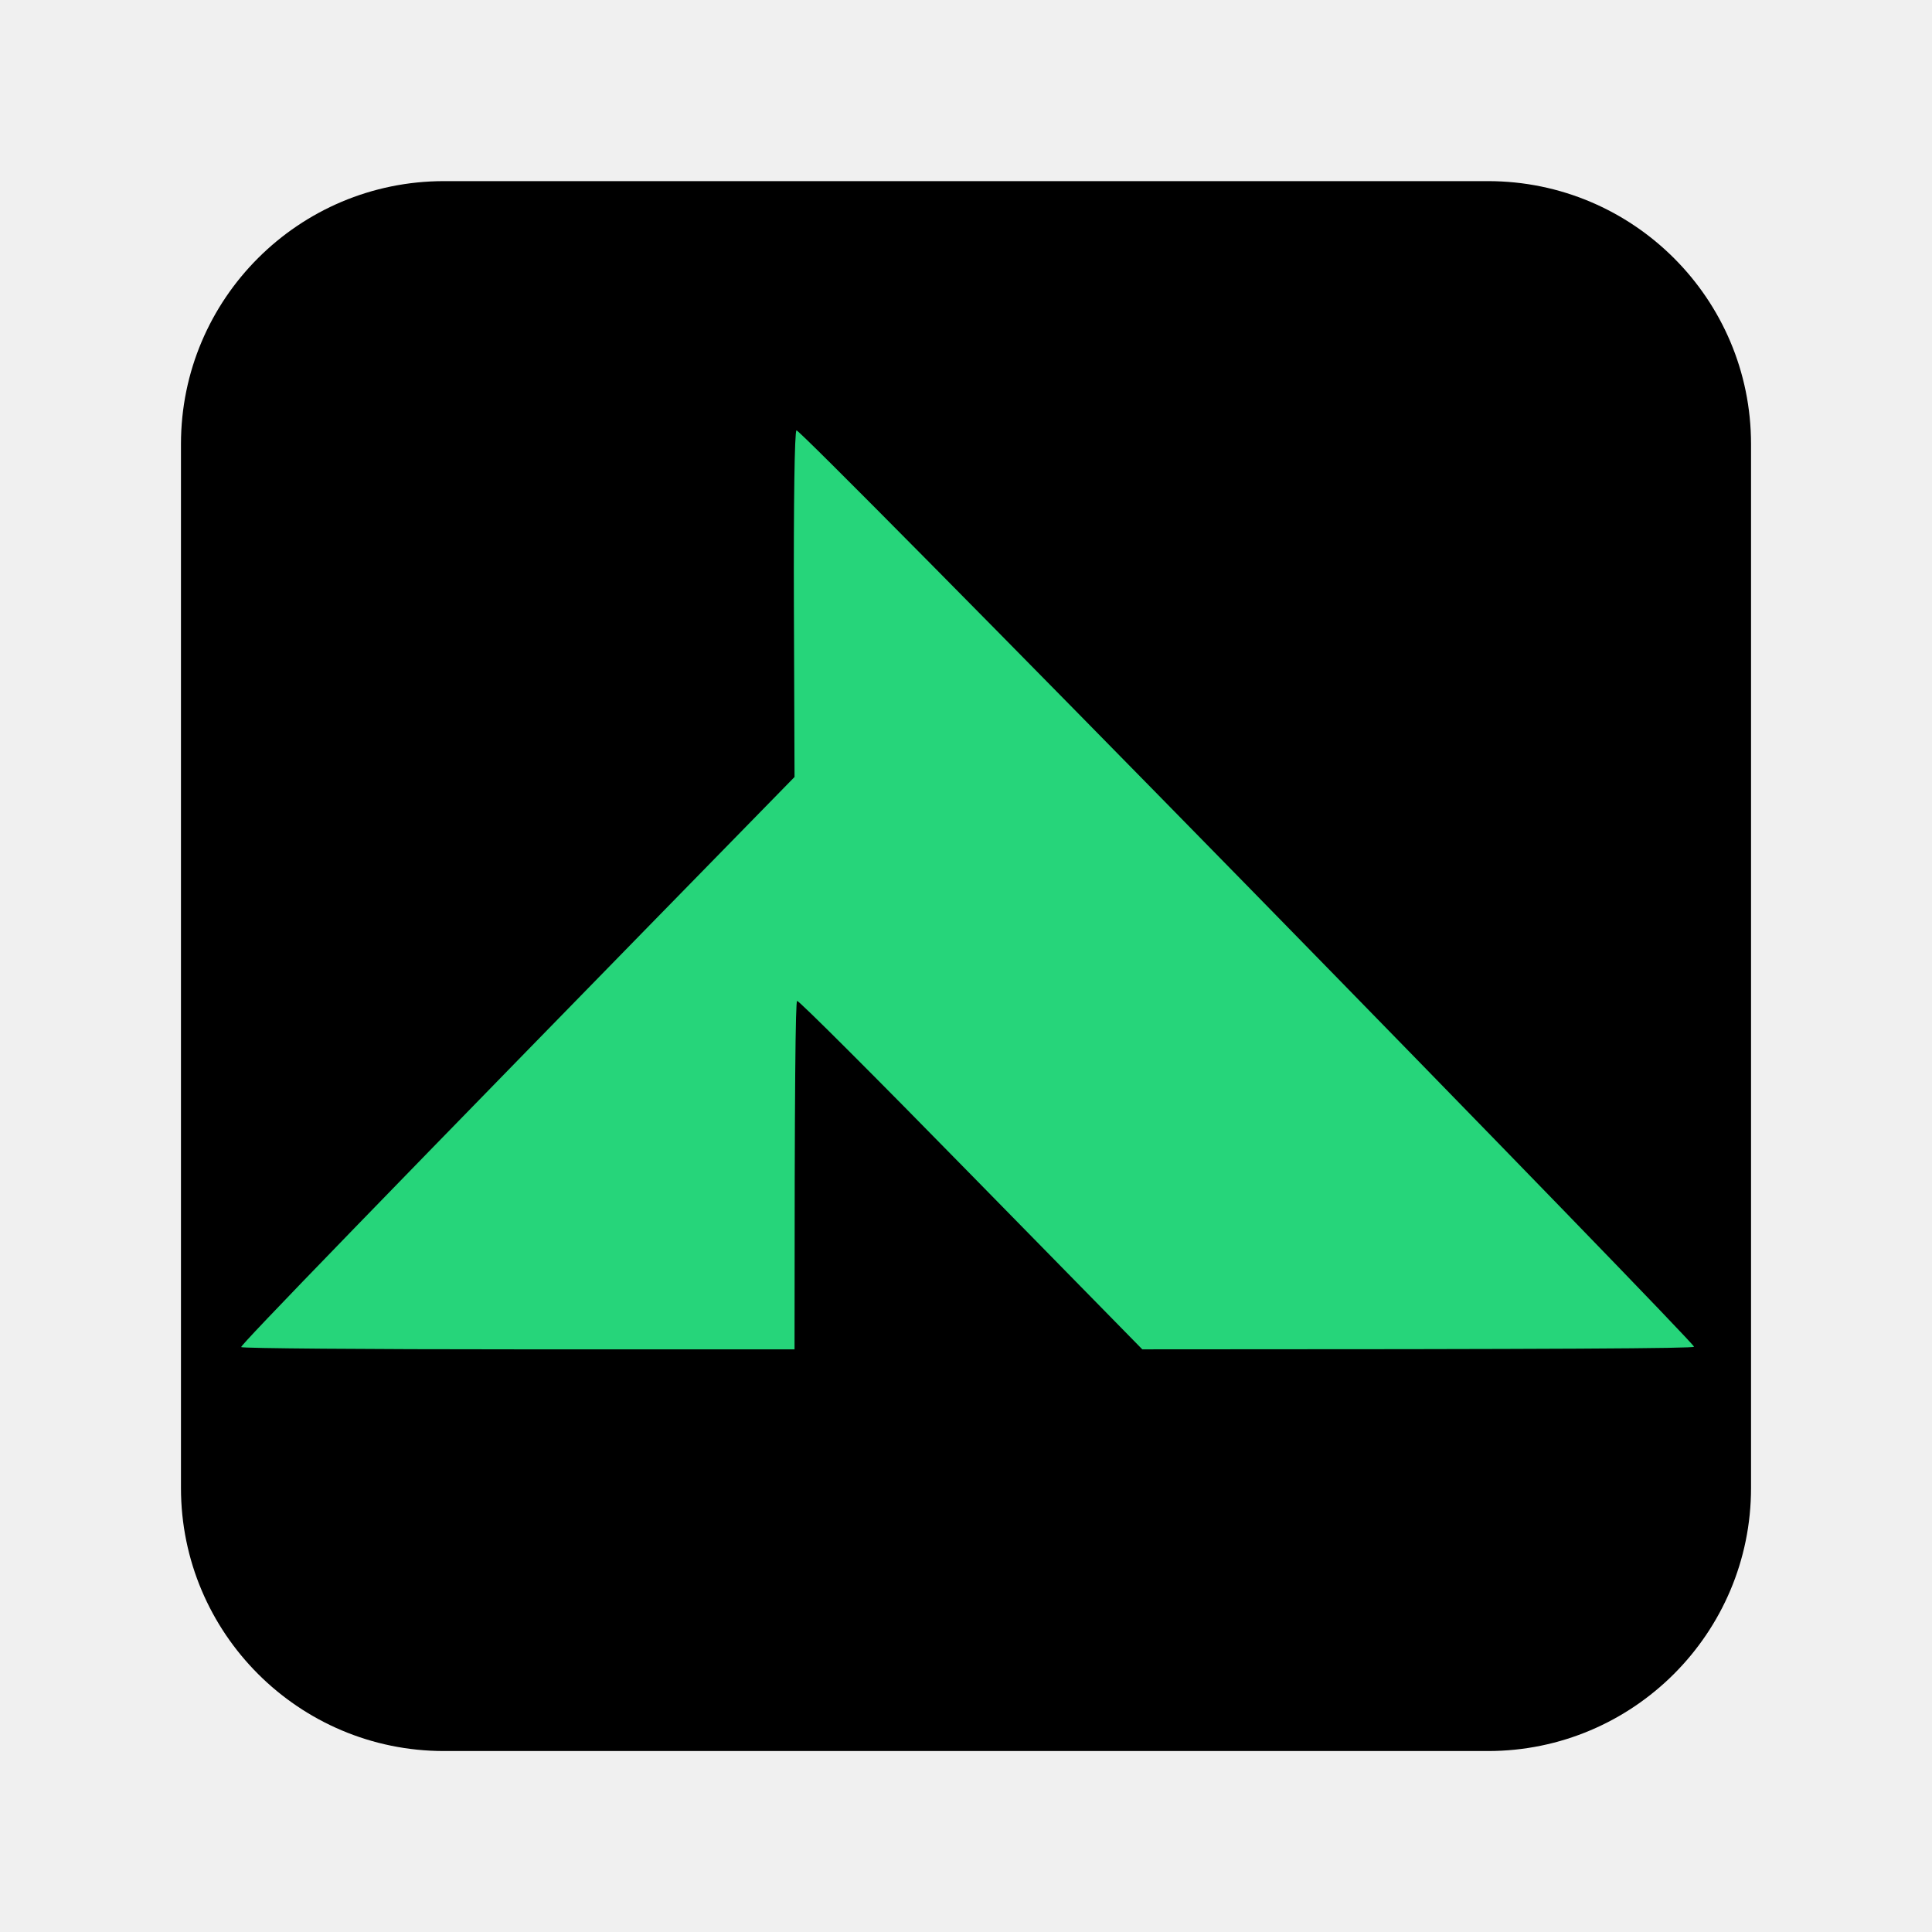
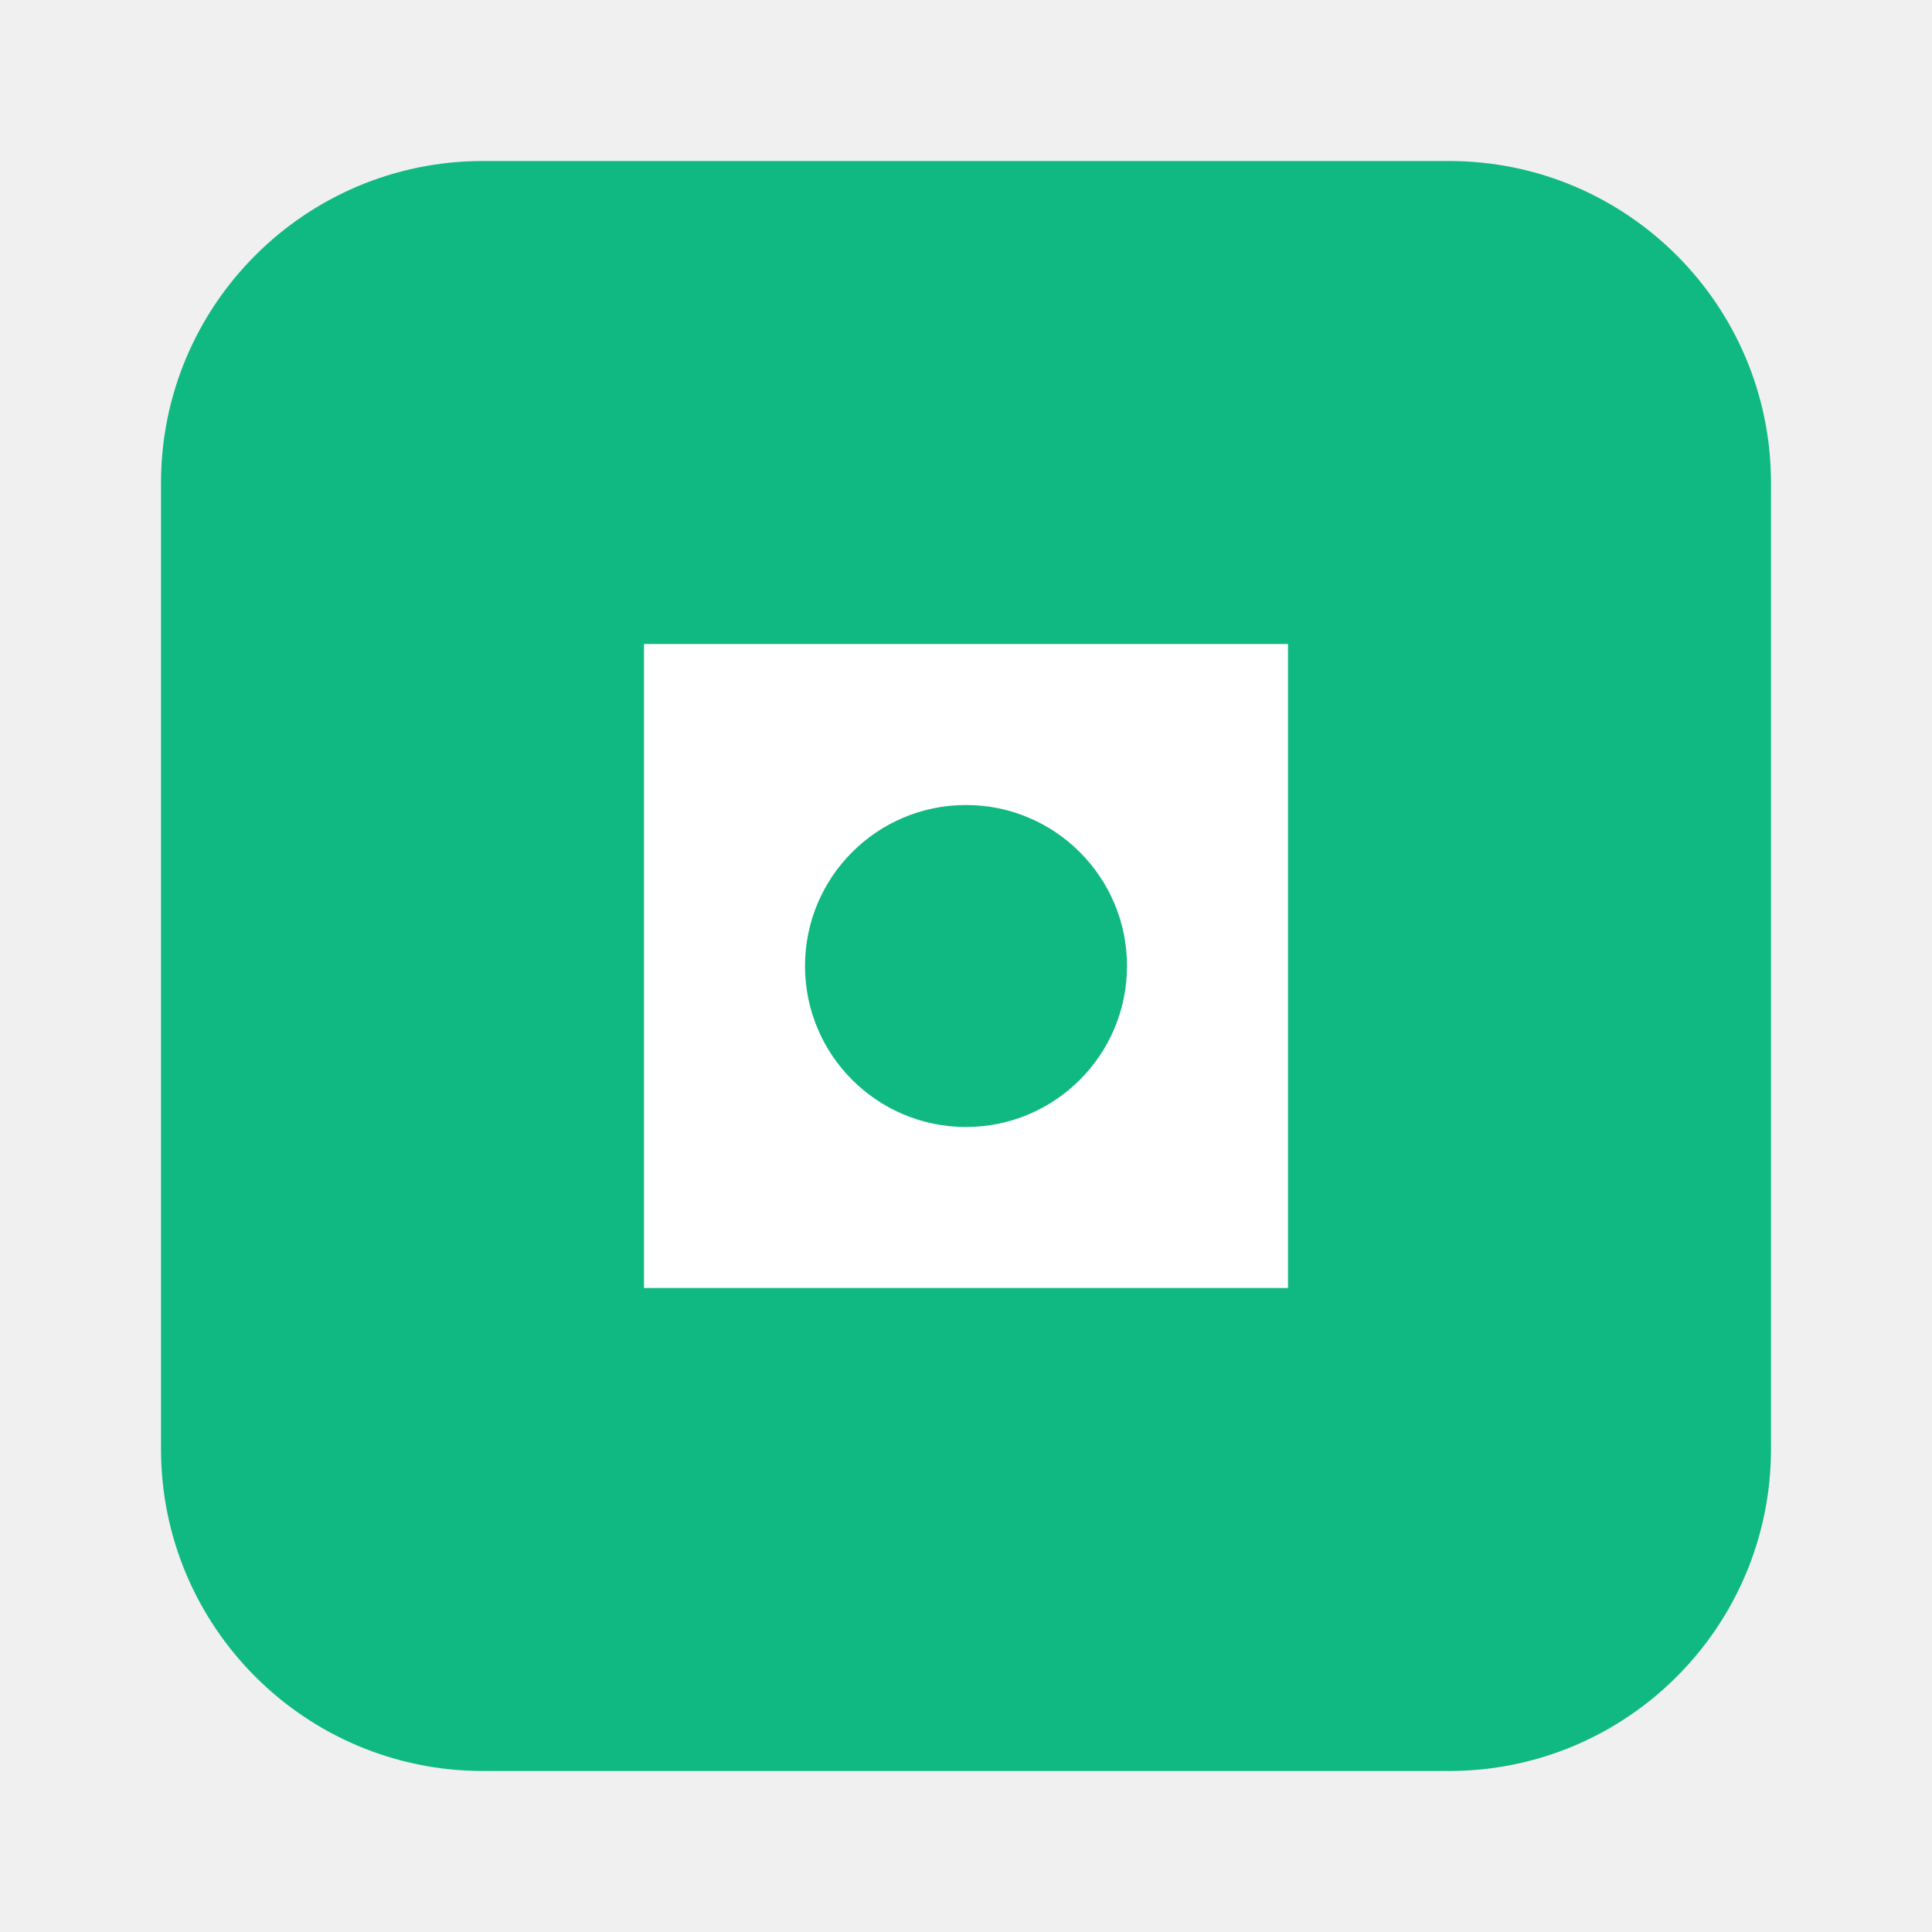
- <svg xmlns="http://www.w3.org/2000/svg" width="12" height="12" viewBox="0 0 12 12" fill="none">
-   <path d="M9.242 1.125H2.758C1.856 1.125 1.124 1.856 1.124 2.758V9.242C1.124 10.144 1.856 10.876 2.758 10.876H9.242C10.144 10.876 10.876 10.144 10.876 9.242V2.758C10.876 1.856 10.144 1.125 9.242 1.125Z" fill="black" />
-   <path d="M4.947 2.673C4.935 2.681 4.929 3.131 4.931 3.757L4.935 4.826C2.263 7.558 1.492 8.356 1.498 8.367C1.502 8.375 2.277 8.381 3.221 8.381H4.935C4.935 6.71 4.941 6.221 4.951 6.217C4.959 6.211 5.444 6.696 6.03 7.295L7.095 8.381C9.745 8.381 10.518 8.375 10.522 8.365C10.528 8.356 9.28 7.069 7.749 5.504C6.217 3.939 4.957 2.664 4.947 2.673Z" fill="#26D57A" />
+ <svg xmlns="http://www.w3.org/2000/svg" viewBox="0 0 24 24" fill="none">
+   <rect x="2" y="2" width="20" height="20" rx="4" fill="#10B981" />
+   <path d="M8 8h8v8H8z" fill="white" />
+   <circle cx="12" cy="12" r="2" fill="#10B981" />
</svg>
